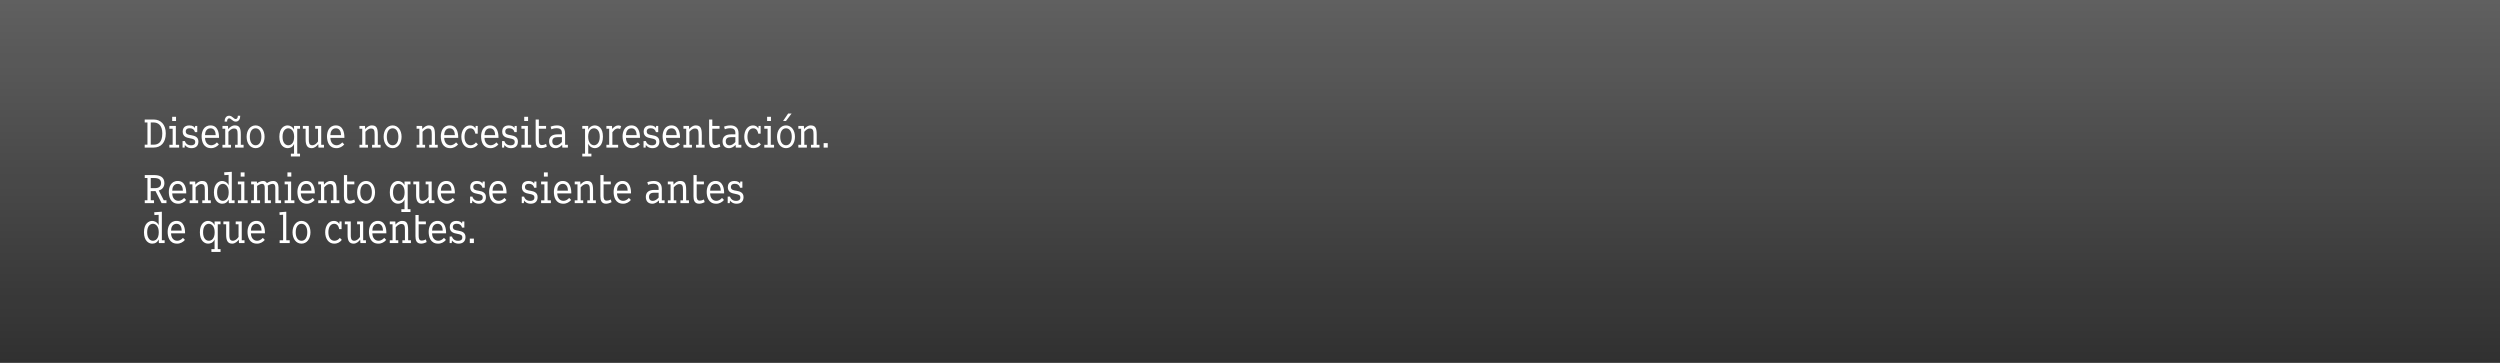
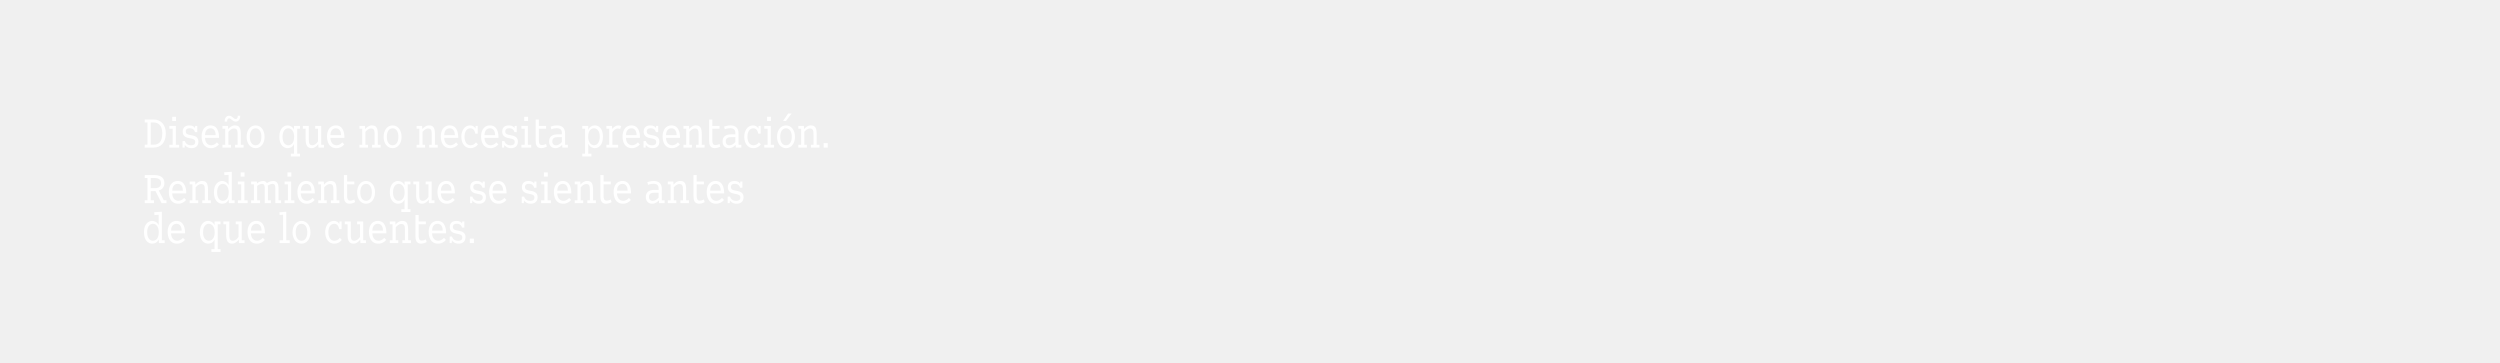
<svg xmlns="http://www.w3.org/2000/svg" width="1440" height="209" viewBox="0 0 1440 209" fill="none">
-   <rect width="1440" height="209" fill="url(#paint0_linear_304_48333)" />
  <path d="M83.348 70.539V68.84H88.516C92.606 68.84 95.5 71.734 95.5 76.832C95.5 82.188 92.606 85 88.516 85H83.348V83.336H84.93V70.539H83.348ZM88.445 70.539H86.828V83.336H88.445C90.93 83.336 93.484 82.258 93.484 76.832C93.484 71.981 90.93 70.539 88.445 70.539ZM97.551 85V83.394H99.449V74.16H97.551V72.555H101.289V83.394H103.176V85H97.551ZM101.395 67.293V69.707H99.168V67.293H101.395ZM112.41 72.555H113.617V76.117H112.27C112.188 75.707 112.035 75.332 111.789 75.004C111.391 74.453 110.629 73.879 109.305 73.879C107.195 73.879 106.996 75.098 106.996 75.66C106.996 77.312 108.238 77.57 110.16 77.875C112.176 78.227 114.285 78.848 114.285 81.555C114.285 84.25 112.516 85.34 110.266 85.34C108.051 85.34 106.891 84.098 106.48 83.5L106.34 85H105.156V81.238H106.492C106.621 81.695 106.832 82.117 107.137 82.481C107.641 83.113 108.543 83.711 110.055 83.711C111.566 83.711 112.445 83.078 112.445 81.754C112.445 80.301 111.32 80.019 109.539 79.68C107.512 79.305 105.227 78.766 105.227 75.777C105.227 74.594 105.695 72.238 109.094 72.238C111.051 72.238 112.023 73.152 112.281 73.785L112.41 72.555ZM124.949 82.012L126.086 83.184C125.066 84.391 123.531 85.34 121.621 85.34C117.121 85.34 116.137 81.438 116.137 78.531C116.137 75.883 117.262 72.238 121.281 72.238C125.582 72.238 126.156 76.832 126.156 78.93V79.398H118.094C118.129 81.836 119.418 83.676 121.703 83.676C122.816 83.676 124.012 83.078 124.949 82.012ZM121.281 73.902C118.891 73.902 118.094 76.059 118.094 77.84H124.234C124.234 76.059 123.531 73.902 121.281 73.902ZM128.137 85V83.394H129.73V74.16H128.137V72.555H131.312L131.453 74.359C132.414 73.211 133.621 72.238 135.215 72.238C137.688 72.238 138.707 73.375 138.707 77.441V83.394H140.312V85H135.402V83.394H136.867V77.441C136.867 75.098 136.562 74.019 134.793 74.019C133.316 74.019 132.32 75.109 131.57 75.918V83.394H133.035V85H128.137ZM130.785 70.047H129.367C129.367 68.406 130.082 66.66 131.992 66.66C133.867 66.66 134.512 68.559 135.789 68.559C136.598 68.559 136.996 67.738 136.996 66.66H138.379C138.379 68.301 137.688 70.047 135.789 70.047C133.914 70.047 133.176 68.16 131.992 68.16C131.184 68.16 130.785 68.969 130.785 70.047ZM147.227 73.902C145.164 73.902 143.898 75.777 143.898 78.789C143.898 81.812 145.164 83.676 147.227 83.676C149.289 83.676 150.555 81.812 150.555 78.789C150.555 75.777 149.289 73.902 147.227 73.902ZM147.227 72.238C150.344 72.238 152.395 75.051 152.395 78.789C152.395 82.527 150.344 85.34 147.227 85.34C144.098 85.34 142.059 82.527 142.059 78.789C142.059 75.051 144.098 72.238 147.227 72.238ZM165.637 85.34C163.727 85.34 160.902 83.887 160.902 78.789C160.902 73.644 163.773 72.238 165.602 72.238C166.961 72.238 168.555 72.918 169.363 74.734V72.555H172.809V74.16H171.203V88.504H172.809V90.121H167.547V88.504H169.363V82.926C168.52 84.977 166.727 85.34 165.637 85.34ZM166.047 83.676C167.629 83.676 169.422 82.504 169.422 78.789C169.422 75.086 167.512 73.902 166.012 73.902C164.688 73.902 162.742 74.981 162.742 78.789C162.742 82.481 164.547 83.676 166.047 83.676ZM185.02 72.555V83.394H186.613V85H183.426L183.309 83.019C182.559 84.051 181.27 85.34 179.488 85.34C176.863 85.34 176.043 83.394 176.043 80.312V74.16H174.449V72.555H177.883V80.43C177.883 81.777 177.906 83.676 179.875 83.676C180.836 83.676 181.668 83.125 182.254 82.574C182.594 82.258 182.91 81.883 183.18 81.461V74.16H181.539V72.555H185.02ZM197.16 82.012L198.297 83.184C197.277 84.391 195.742 85.34 193.832 85.34C189.332 85.34 188.348 81.438 188.348 78.531C188.348 75.883 189.473 72.238 193.492 72.238C197.793 72.238 198.367 76.832 198.367 78.93V79.398H190.305C190.34 81.836 191.629 83.676 193.914 83.676C195.027 83.676 196.223 83.078 197.16 82.012ZM193.492 73.902C191.102 73.902 190.305 76.059 190.305 77.84H196.445C196.445 76.059 195.742 73.902 193.492 73.902ZM207.051 85V83.394H208.645V74.16H207.051V72.555H210.227L210.367 74.359C211.328 73.211 212.535 72.238 214.129 72.238C216.602 72.238 217.621 73.375 217.621 77.441V83.394H219.227V85H214.316V83.394H215.781V77.441C215.781 75.098 215.477 74.019 213.707 74.019C212.23 74.019 211.234 75.109 210.484 75.918V83.394H211.949V85H207.051ZM226.141 73.902C224.078 73.902 222.812 75.777 222.812 78.789C222.812 81.812 224.078 83.676 226.141 83.676C228.203 83.676 229.469 81.812 229.469 78.789C229.469 75.777 228.203 73.902 226.141 73.902ZM226.141 72.238C229.258 72.238 231.309 75.051 231.309 78.789C231.309 82.527 229.258 85.34 226.141 85.34C223.012 85.34 220.973 82.527 220.973 78.789C220.973 75.051 223.012 72.238 226.141 72.238ZM239.957 85V83.394H241.551V74.16H239.957V72.555H243.133L243.273 74.359C244.234 73.211 245.441 72.238 247.035 72.238C249.508 72.238 250.527 73.375 250.527 77.441V83.394H252.133V85H247.223V83.394H248.688V77.441C248.688 75.098 248.383 74.019 246.613 74.019C245.137 74.019 244.141 75.109 243.391 75.918V83.394H244.855V85H239.957ZM262.715 82.012L263.852 83.184C262.832 84.391 261.297 85.34 259.387 85.34C254.887 85.34 253.902 81.438 253.902 78.531C253.902 75.883 255.027 72.238 259.047 72.238C263.348 72.238 263.922 76.832 263.922 78.93V79.398H255.859C255.895 81.836 257.184 83.676 259.469 83.676C260.582 83.676 261.777 83.078 262.715 82.012ZM259.047 73.902C256.656 73.902 255.859 76.059 255.859 77.84H262C262 76.059 261.297 73.902 259.047 73.902ZM274.164 82.012L275.301 83.16C274.375 84.426 272.957 85.34 270.895 85.34C267.742 85.34 265.727 82.527 265.727 78.789C265.727 75.309 267.543 72.238 270.766 72.238C272.219 72.238 273.309 72.918 273.859 74.043L273.965 72.555H275.172V76.984H273.777C273.73 76.492 273.297 73.902 270.941 73.902C268.82 73.902 267.566 75.883 267.566 78.789C267.566 81.695 268.844 83.676 271.07 83.676C272.277 83.676 273.355 83.09 274.164 82.012ZM285.918 82.012L287.055 83.184C286.035 84.391 284.5 85.34 282.59 85.34C278.09 85.34 277.105 81.438 277.105 78.531C277.105 75.883 278.23 72.238 282.25 72.238C286.551 72.238 287.125 76.832 287.125 78.93V79.398H279.062C279.098 81.836 280.387 83.676 282.672 83.676C283.785 83.676 284.98 83.078 285.918 82.012ZM282.25 73.902C279.859 73.902 279.062 76.059 279.062 77.84H285.203C285.203 76.059 284.5 73.902 282.25 73.902ZM296.441 72.555H297.648V76.117H296.301C296.219 75.707 296.066 75.332 295.82 75.004C295.422 74.453 294.66 73.879 293.336 73.879C291.227 73.879 291.027 75.098 291.027 75.66C291.027 77.312 292.27 77.57 294.191 77.875C296.207 78.227 298.316 78.848 298.316 81.555C298.316 84.25 296.547 85.34 294.297 85.34C292.082 85.34 290.922 84.098 290.512 83.5L290.371 85H289.188V81.238H290.523C290.652 81.695 290.863 82.117 291.168 82.481C291.672 83.113 292.574 83.711 294.086 83.711C295.598 83.711 296.477 83.078 296.477 81.754C296.477 80.301 295.352 80.019 293.57 79.68C291.543 79.305 289.258 78.766 289.258 75.777C289.258 74.594 289.727 72.238 293.125 72.238C295.082 72.238 296.055 73.152 296.312 73.785L296.441 72.555ZM300.332 85V83.394H302.23V74.16H300.332V72.555H304.07V83.394H305.957V85H300.332ZM304.176 67.293V69.707H301.949V67.293H304.176ZM308.535 81.027V68.84H310.375V72.555H314.535V74.16H310.375V80.828C310.375 82.527 310.762 83.559 312.121 83.559C312.766 83.559 313.352 83.406 313.809 83.231C314.066 83.137 314.312 83.019 314.535 82.891L314.969 84.438C314.652 84.613 314.312 84.766 313.973 84.894C313.375 85.117 312.602 85.34 311.852 85.34C309.004 85.34 308.535 83.242 308.535 81.027ZM327.098 83.394V85H323.91L323.781 83.418C322.961 84.367 321.66 85.34 319.961 85.34C318.086 85.34 316.281 84.273 316.281 81.402C316.281 78.625 318.203 77.394 321.109 77.394H323.652V76.457C323.652 74.676 322.527 73.844 320.723 73.844C319.785 73.844 319.023 74.008 318.473 74.16C318.156 74.254 317.863 74.359 317.594 74.477L317.148 72.93C317.488 72.801 317.863 72.695 318.25 72.59C318.918 72.414 319.832 72.238 320.816 72.238C323.523 72.238 325.492 73.562 325.492 76.773V83.394H327.098ZM320.301 83.711C321.613 83.711 322.867 82.715 323.652 81.812V79H321.109C319.551 79 318.121 79.457 318.121 81.402C318.121 83.219 319.305 83.711 320.301 83.711ZM342.59 85.34C341.348 85.34 339.707 84.707 338.828 82.762V88.504H340.645V90.121H335.395V88.504H336.988V74.16H335.395V72.555H338.828V74.793C339.672 72.871 341.23 72.238 342.59 72.238C344.559 72.238 347.289 73.516 347.289 78.731C347.289 83.981 344.512 85.34 342.59 85.34ZM342.168 83.676C343.445 83.676 345.461 82.609 345.461 78.731C345.461 74.852 343.445 73.902 342.168 73.902C340.727 73.902 338.781 74.992 338.781 78.731C338.781 82.352 340.727 83.676 342.168 83.676ZM349.293 74.16V72.555H352.492L352.621 74.301C353.676 73.094 354.719 72.238 356.184 72.238C356.641 72.238 357.027 72.356 357.32 72.461C357.496 72.519 357.648 72.59 357.789 72.672L357.203 74.324C357.062 74.266 356.922 74.207 356.781 74.16C356.535 74.078 356.207 73.996 355.914 73.996C354.227 73.996 353.289 75.555 352.727 76.176V83.394H356.043V85H349.293V83.394H350.887V74.16H349.293ZM367.41 82.012L368.547 83.184C367.527 84.391 365.992 85.34 364.082 85.34C359.582 85.34 358.598 81.438 358.598 78.531C358.598 75.883 359.723 72.238 363.742 72.238C368.043 72.238 368.617 76.832 368.617 78.93V79.398H360.555C360.59 81.836 361.879 83.676 364.164 83.676C365.277 83.676 366.473 83.078 367.41 82.012ZM363.742 73.902C361.352 73.902 360.555 76.059 360.555 77.84H366.695C366.695 76.059 365.992 73.902 363.742 73.902ZM377.934 72.555H379.141V76.117H377.793C377.711 75.707 377.559 75.332 377.312 75.004C376.914 74.453 376.152 73.879 374.828 73.879C372.719 73.879 372.52 75.098 372.52 75.66C372.52 77.312 373.762 77.57 375.684 77.875C377.699 78.227 379.809 78.848 379.809 81.555C379.809 84.25 378.039 85.34 375.789 85.34C373.574 85.34 372.414 84.098 372.004 83.5L371.863 85H370.68V81.238H372.016C372.145 81.695 372.355 82.117 372.66 82.481C373.164 83.113 374.066 83.711 375.578 83.711C377.09 83.711 377.969 83.078 377.969 81.754C377.969 80.301 376.844 80.019 375.062 79.68C373.035 79.305 370.75 78.766 370.75 75.777C370.75 74.594 371.219 72.238 374.617 72.238C376.574 72.238 377.547 73.152 377.805 73.785L377.934 72.555ZM390.473 82.012L391.609 83.184C390.59 84.391 389.055 85.34 387.145 85.34C382.645 85.34 381.66 81.438 381.66 78.531C381.66 75.883 382.785 72.238 386.805 72.238C391.105 72.238 391.68 76.832 391.68 78.93V79.398H383.617C383.652 81.836 384.941 83.676 387.227 83.676C388.34 83.676 389.535 83.078 390.473 82.012ZM386.805 73.902C384.414 73.902 383.617 76.059 383.617 77.84H389.758C389.758 76.059 389.055 73.902 386.805 73.902ZM393.66 85V83.394H395.254V74.16H393.66V72.555H396.836L396.977 74.359C397.938 73.211 399.145 72.238 400.738 72.238C403.211 72.238 404.23 73.375 404.23 77.441V83.394H405.836V85H400.926V83.394H402.391V77.441C402.391 75.098 402.086 74.019 400.316 74.019C398.84 74.019 397.844 75.109 397.094 75.918V83.394H398.559V85H393.66ZM408.449 81.027V68.84H410.289V72.555H414.449V74.16H410.289V80.828C410.289 82.527 410.676 83.559 412.035 83.559C412.68 83.559 413.266 83.406 413.723 83.231C413.98 83.137 414.227 83.019 414.449 82.891L414.883 84.438C414.566 84.613 414.227 84.766 413.887 84.894C413.289 85.117 412.516 85.34 411.766 85.34C408.918 85.34 408.449 83.242 408.449 81.027ZM427.012 83.394V85H423.824L423.695 83.418C422.875 84.367 421.574 85.34 419.875 85.34C418 85.34 416.195 84.273 416.195 81.402C416.195 78.625 418.117 77.394 421.023 77.394H423.566V76.457C423.566 74.676 422.441 73.844 420.637 73.844C419.699 73.844 418.938 74.008 418.387 74.16C418.07 74.254 417.777 74.359 417.508 74.477L417.062 72.93C417.402 72.801 417.777 72.695 418.164 72.59C418.832 72.414 419.746 72.238 420.73 72.238C423.438 72.238 425.406 73.562 425.406 76.773V83.394H427.012ZM420.215 83.711C421.527 83.711 422.781 82.715 423.566 81.812V79H421.023C419.465 79 418.035 79.457 418.035 81.402C418.035 83.219 419.219 83.711 420.215 83.711ZM437.125 82.012L438.262 83.16C437.336 84.426 435.918 85.34 433.855 85.34C430.703 85.34 428.688 82.527 428.688 78.789C428.688 75.309 430.504 72.238 433.727 72.238C435.18 72.238 436.27 72.918 436.82 74.043L436.926 72.555H438.133V76.984H436.738C436.691 76.492 436.258 73.902 433.902 73.902C431.781 73.902 430.527 75.883 430.527 78.789C430.527 81.695 431.805 83.676 434.031 83.676C435.238 83.676 436.316 83.09 437.125 82.012ZM440.23 85V83.394H442.129V74.16H440.23V72.555H443.969V83.394H445.855V85H440.23ZM444.074 67.293V69.707H441.848V67.293H444.074ZM452.734 73.902C450.672 73.902 449.406 75.777 449.406 78.789C449.406 81.812 450.672 83.676 452.734 83.676C454.797 83.676 456.062 81.812 456.062 78.789C456.062 75.777 454.797 73.902 452.734 73.902ZM452.734 72.238C455.852 72.238 457.902 75.051 457.902 78.789C457.902 82.527 455.852 85.34 452.734 85.34C449.605 85.34 447.566 82.527 447.566 78.789C447.566 75.051 449.605 72.238 452.734 72.238ZM451.035 69.707L453.977 65.394H455.957L452.711 69.707H451.035ZM459.848 85V83.394H461.441V74.16H459.848V72.555H463.023L463.164 74.359C464.125 73.211 465.332 72.238 466.926 72.238C469.398 72.238 470.418 73.375 470.418 77.441V83.394H472.023V85H467.113V83.394H468.578V77.441C468.578 75.098 468.273 74.019 466.504 74.019C465.027 74.019 464.031 75.109 463.281 75.918V83.394H464.746V85H459.848ZM476.781 82.445V85H474.414V82.445H476.781ZM95.887 115.336V117H93.074L89.559 110.039C89.312 110.074 89.09 110.074 88.844 110.074H86.828V115.336H88.715V117H83.383V115.336H84.93V102.539H83.383V100.84H88.856C91.902 100.84 94.691 101.848 94.691 105.469C94.691 107.672 93.438 109.195 91.434 109.723L94.34 115.336H95.887ZM88.856 102.539H86.828V108.375H89.254C91.539 108.375 92.769 107.355 92.769 105.445C92.769 103.57 91.539 102.539 88.856 102.539ZM106.059 114.012L107.195 115.184C106.176 116.391 104.641 117.34 102.73 117.34C98.231 117.34 97.246 113.438 97.246 110.531C97.246 107.883 98.371 104.238 102.391 104.238C106.691 104.238 107.266 108.832 107.266 110.93V111.398H99.203C99.238 113.836 100.527 115.676 102.812 115.676C103.926 115.676 105.121 115.078 106.059 114.012ZM102.391 105.902C100 105.902 99.203 108.059 99.203 109.84H105.344C105.344 108.059 104.641 105.902 102.391 105.902ZM109.246 117V115.395H110.84V106.16H109.246V104.555H112.422L112.562 106.359C113.523 105.211 114.73 104.238 116.324 104.238C118.797 104.238 119.816 105.375 119.816 109.441V115.395H121.422V117H116.512V115.395H117.977V109.441C117.977 107.098 117.672 106.02 115.902 106.02C114.426 106.02 113.43 107.109 112.68 107.918V115.395H114.145V117H109.246ZM127.949 104.238C129.039 104.238 130.832 104.777 131.676 106.734V100.734L129.238 100.875L129.121 99.258L133.516 98.953V115.395H135.121V117H131.805L131.676 114.926C130.973 116.531 129.719 117.34 127.914 117.34C126.086 117.34 123.215 115.898 123.215 110.789C123.215 105.703 126.039 104.238 127.949 104.238ZM128.359 105.902C126.859 105.902 125.055 107.109 125.055 110.789C125.055 114.586 127 115.676 128.324 115.676C129.824 115.676 131.734 114.645 131.734 110.789C131.734 107.25 129.953 105.902 128.359 105.902ZM137.02 117V115.395H138.918V106.16H137.02V104.555H140.758V115.395H142.645V117H137.02ZM140.863 99.293V101.707H138.637V99.293H140.863ZM144.66 117V115.395H146.254V106.16H144.66V104.555H147.953L148.047 105.645C148.738 104.977 150.145 104.238 151.562 104.238C152.77 104.238 153.367 104.883 153.742 105.504C154.211 105.129 155.641 104.238 157.387 104.238C159.625 104.238 160.422 106.102 160.422 107.859V115.395H161.887V117H158.582V108.41C158.582 107.227 158.453 105.902 157 105.902C155.852 105.902 154.422 106.781 154.199 106.91C154.328 107.461 154.328 107.777 154.328 108.234V115.395H156.016V117H152.488V108.234C152.488 107.086 152.277 105.902 150.906 105.902C150.25 105.902 149.559 106.207 149.008 106.5C148.691 106.676 148.387 106.863 148.094 107.086V115.395H149.793V117H144.66ZM163.949 117V115.395H165.848V106.16H163.949V104.555H167.688V115.395H169.574V117H163.949ZM167.793 99.293V101.707H165.566V99.293H167.793ZM180.121 114.012L181.258 115.184C180.238 116.391 178.703 117.34 176.793 117.34C172.293 117.34 171.309 113.438 171.309 110.531C171.309 107.883 172.434 104.238 176.453 104.238C180.754 104.238 181.328 108.832 181.328 110.93V111.398H173.266C173.301 113.836 174.59 115.676 176.875 115.676C177.988 115.676 179.184 115.078 180.121 114.012ZM176.453 105.902C174.062 105.902 173.266 108.059 173.266 109.84H179.406C179.406 108.059 178.703 105.902 176.453 105.902ZM183.309 117V115.395H184.902V106.16H183.309V104.555H186.484L186.625 106.359C187.586 105.211 188.793 104.238 190.387 104.238C192.859 104.238 193.879 105.375 193.879 109.441V115.395H195.484V117H190.574V115.395H192.039V109.441C192.039 107.098 191.734 106.02 189.965 106.02C188.488 106.02 187.492 107.109 186.742 107.918V115.395H188.207V117H183.309ZM198.098 113.027V100.84H199.938V104.555H204.098V106.16H199.938V112.828C199.938 114.527 200.324 115.559 201.684 115.559C202.328 115.559 202.914 115.406 203.371 115.23C203.629 115.137 203.875 115.02 204.098 114.891L204.531 116.438C204.215 116.613 203.875 116.766 203.535 116.895C202.938 117.117 202.164 117.34 201.414 117.34C198.566 117.34 198.098 115.242 198.098 113.027ZM210.859 105.902C208.797 105.902 207.531 107.777 207.531 110.789C207.531 113.812 208.797 115.676 210.859 115.676C212.922 115.676 214.188 113.812 214.188 110.789C214.188 107.777 212.922 105.902 210.859 105.902ZM210.859 104.238C213.977 104.238 216.027 107.051 216.027 110.789C216.027 114.527 213.977 117.34 210.859 117.34C207.73 117.34 205.691 114.527 205.691 110.789C205.691 107.051 207.73 104.238 210.859 104.238ZM229.27 117.34C227.359 117.34 224.535 115.887 224.535 110.789C224.535 105.645 227.406 104.238 229.234 104.238C230.594 104.238 232.188 104.918 232.996 106.734V104.555H236.441V106.16H234.836V120.504H236.441V122.121H231.18V120.504H232.996V114.926C232.152 116.977 230.359 117.34 229.27 117.34ZM229.68 115.676C231.262 115.676 233.055 114.504 233.055 110.789C233.055 107.086 231.145 105.902 229.645 105.902C228.32 105.902 226.375 106.98 226.375 110.789C226.375 114.48 228.18 115.676 229.68 115.676ZM248.652 104.555V115.395H250.246V117H247.059L246.941 115.02C246.191 116.051 244.902 117.34 243.121 117.34C240.496 117.34 239.676 115.395 239.676 112.312V106.16H238.082V104.555H241.516V112.43C241.516 113.777 241.539 115.676 243.508 115.676C244.469 115.676 245.301 115.125 245.887 114.574C246.227 114.258 246.543 113.883 246.812 113.461V106.16H245.172V104.555H248.652ZM260.793 114.012L261.93 115.184C260.91 116.391 259.375 117.34 257.465 117.34C252.965 117.34 251.98 113.438 251.98 110.531C251.98 107.883 253.105 104.238 257.125 104.238C261.426 104.238 262 108.832 262 110.93V111.398H253.938C253.973 113.836 255.262 115.676 257.547 115.676C258.66 115.676 259.855 115.078 260.793 114.012ZM257.125 105.902C254.734 105.902 253.938 108.059 253.938 109.84H260.078C260.078 108.059 259.375 105.902 257.125 105.902ZM278.02 104.555H279.227V108.117H277.879C277.797 107.707 277.645 107.332 277.398 107.004C277 106.453 276.238 105.879 274.914 105.879C272.805 105.879 272.605 107.098 272.605 107.66C272.605 109.312 273.848 109.57 275.77 109.875C277.785 110.227 279.895 110.848 279.895 113.555C279.895 116.25 278.125 117.34 275.875 117.34C273.66 117.34 272.5 116.098 272.09 115.5L271.949 117H270.766V113.238H272.102C272.23 113.695 272.441 114.117 272.746 114.48C273.25 115.113 274.152 115.711 275.664 115.711C277.176 115.711 278.055 115.078 278.055 113.754C278.055 112.301 276.93 112.02 275.148 111.68C273.121 111.305 270.836 110.766 270.836 107.777C270.836 106.594 271.305 104.238 274.703 104.238C276.66 104.238 277.633 105.152 277.891 105.785L278.02 104.555ZM290.559 114.012L291.695 115.184C290.676 116.391 289.141 117.34 287.23 117.34C282.73 117.34 281.746 113.438 281.746 110.531C281.746 107.883 282.871 104.238 286.891 104.238C291.191 104.238 291.766 108.832 291.766 110.93V111.398H283.703C283.738 113.836 285.027 115.676 287.312 115.676C288.426 115.676 289.621 115.078 290.559 114.012ZM286.891 105.902C284.5 105.902 283.703 108.059 283.703 109.84H289.844C289.844 108.059 289.141 105.902 286.891 105.902ZM307.785 104.555H308.992V108.117H307.645C307.562 107.707 307.41 107.332 307.164 107.004C306.766 106.453 306.004 105.879 304.68 105.879C302.57 105.879 302.371 107.098 302.371 107.66C302.371 109.312 303.613 109.57 305.535 109.875C307.551 110.227 309.66 110.848 309.66 113.555C309.66 116.25 307.891 117.34 305.641 117.34C303.426 117.34 302.266 116.098 301.855 115.5L301.715 117H300.531V113.238H301.867C301.996 113.695 302.207 114.117 302.512 114.48C303.016 115.113 303.918 115.711 305.43 115.711C306.941 115.711 307.82 115.078 307.82 113.754C307.82 112.301 306.695 112.02 304.914 111.68C302.887 111.305 300.602 110.766 300.602 107.777C300.602 106.594 301.07 104.238 304.469 104.238C306.426 104.238 307.398 105.152 307.656 105.785L307.785 104.555ZM311.676 117V115.395H313.574V106.16H311.676V104.555H315.414V115.395H317.301V117H311.676ZM315.52 99.293V101.707H313.293V99.293H315.52ZM327.848 114.012L328.984 115.184C327.965 116.391 326.43 117.34 324.52 117.34C320.02 117.34 319.035 113.438 319.035 110.531C319.035 107.883 320.16 104.238 324.18 104.238C328.48 104.238 329.055 108.832 329.055 110.93V111.398H320.992C321.027 113.836 322.316 115.676 324.602 115.676C325.715 115.676 326.91 115.078 327.848 114.012ZM324.18 105.902C321.789 105.902 320.992 108.059 320.992 109.84H327.133C327.133 108.059 326.43 105.902 324.18 105.902ZM331.035 117V115.395H332.629V106.16H331.035V104.555H334.211L334.352 106.359C335.312 105.211 336.52 104.238 338.113 104.238C340.586 104.238 341.605 105.375 341.605 109.441V115.395H343.211V117H338.301V115.395H339.766V109.441C339.766 107.098 339.461 106.02 337.691 106.02C336.215 106.02 335.219 107.109 334.469 107.918V115.395H335.934V117H331.035ZM345.824 113.027V100.84H347.664V104.555H351.824V106.16H347.664V112.828C347.664 114.527 348.051 115.559 349.41 115.559C350.055 115.559 350.641 115.406 351.098 115.23C351.355 115.137 351.602 115.02 351.824 114.891L352.258 116.438C351.941 116.613 351.602 116.766 351.262 116.895C350.664 117.117 349.891 117.34 349.141 117.34C346.293 117.34 345.824 115.242 345.824 113.027ZM362.254 114.012L363.391 115.184C362.371 116.391 360.836 117.34 358.926 117.34C354.426 117.34 353.441 113.438 353.441 110.531C353.441 107.883 354.566 104.238 358.586 104.238C362.887 104.238 363.461 108.832 363.461 110.93V111.398H355.398C355.434 113.836 356.723 115.676 359.008 115.676C360.121 115.676 361.316 115.078 362.254 114.012ZM358.586 105.902C356.195 105.902 355.398 108.059 355.398 109.84H361.539C361.539 108.059 360.836 105.902 358.586 105.902ZM382.809 115.395V117H379.621L379.492 115.418C378.672 116.367 377.371 117.34 375.672 117.34C373.797 117.34 371.992 116.273 371.992 113.402C371.992 110.625 373.914 109.395 376.82 109.395H379.363V108.457C379.363 106.676 378.238 105.844 376.434 105.844C375.496 105.844 374.734 106.008 374.184 106.16C373.867 106.254 373.574 106.359 373.305 106.477L372.859 104.93C373.199 104.801 373.574 104.695 373.961 104.59C374.629 104.414 375.543 104.238 376.527 104.238C379.234 104.238 381.203 105.562 381.203 108.773V115.395H382.809ZM376.012 115.711C377.324 115.711 378.578 114.715 379.363 113.812V111H376.82C375.262 111 373.832 111.457 373.832 113.402C373.832 115.219 375.016 115.711 376.012 115.711ZM384.66 117V115.395H386.254V106.16H384.66V104.555H387.836L387.977 106.359C388.938 105.211 390.145 104.238 391.738 104.238C394.211 104.238 395.23 105.375 395.23 109.441V115.395H396.836V117H391.926V115.395H393.391V109.441C393.391 107.098 393.086 106.02 391.316 106.02C389.84 106.02 388.844 107.109 388.094 107.918V115.395H389.559V117H384.66ZM399.449 113.027V100.84H401.289V104.555H405.449V106.16H401.289V112.828C401.289 114.527 401.676 115.559 403.035 115.559C403.68 115.559 404.266 115.406 404.723 115.23C404.98 115.137 405.227 115.02 405.449 114.891L405.883 116.438C405.566 116.613 405.227 116.766 404.887 116.895C404.289 117.117 403.516 117.34 402.766 117.34C399.918 117.34 399.449 115.242 399.449 113.027ZM415.879 114.012L417.016 115.184C415.996 116.391 414.461 117.34 412.551 117.34C408.051 117.34 407.066 113.438 407.066 110.531C407.066 107.883 408.191 104.238 412.211 104.238C416.512 104.238 417.086 108.832 417.086 110.93V111.398H409.023C409.059 113.836 410.348 115.676 412.633 115.676C413.746 115.676 414.941 115.078 415.879 114.012ZM412.211 105.902C409.82 105.902 409.023 108.059 409.023 109.84H415.164C415.164 108.059 414.461 105.902 412.211 105.902ZM426.402 104.555H427.609V108.117H426.262C426.18 107.707 426.027 107.332 425.781 107.004C425.383 106.453 424.621 105.879 423.297 105.879C421.188 105.879 420.988 107.098 420.988 107.66C420.988 109.312 422.23 109.57 424.152 109.875C426.168 110.227 428.277 110.848 428.277 113.555C428.277 116.25 426.508 117.34 424.258 117.34C422.043 117.34 420.883 116.098 420.473 115.5L420.332 117H419.148V113.238H420.484C420.613 113.695 420.824 114.117 421.129 114.48C421.633 115.113 422.535 115.711 424.047 115.711C425.559 115.711 426.438 115.078 426.438 113.754C426.438 112.301 425.312 112.02 423.531 111.68C421.504 111.305 419.219 110.766 419.219 107.777C419.219 106.594 419.688 104.238 423.086 104.238C425.043 104.238 426.016 105.152 426.273 105.785L426.402 104.555ZM87.66 127.238C88.75 127.238 90.543 127.777 91.387 129.734V123.734L88.949 123.875L88.832 122.258L93.227 121.953V138.395H94.832V140H91.516L91.387 137.926C90.684 139.531 89.43 140.34 87.625 140.34C85.797 140.34 82.926 138.898 82.926 133.789C82.926 128.703 85.75 127.238 87.66 127.238ZM88.07 128.902C86.57 128.902 84.766 130.109 84.766 133.789C84.766 137.586 86.711 138.676 88.035 138.676C89.535 138.676 91.445 137.645 91.445 133.789C91.445 130.25 89.664 128.902 88.07 128.902ZM105.379 137.012L106.516 138.184C105.496 139.391 103.961 140.34 102.051 140.34C97.551 140.34 96.566 136.438 96.566 133.531C96.566 130.883 97.691 127.238 101.711 127.238C106.012 127.238 106.586 131.832 106.586 133.93V134.398H98.523C98.559 136.836 99.848 138.676 102.133 138.676C103.246 138.676 104.441 138.078 105.379 137.012ZM101.711 128.902C99.32 128.902 98.523 131.059 98.523 132.84H104.664C104.664 131.059 103.961 128.902 101.711 128.902ZM119.863 140.34C117.953 140.34 115.129 138.887 115.129 133.789C115.129 128.645 118 127.238 119.828 127.238C121.188 127.238 122.781 127.918 123.59 129.734V127.555H127.035V129.16H125.43V143.504H127.035V145.121H121.773V143.504H123.59V137.926C122.746 139.977 120.953 140.34 119.863 140.34ZM120.273 138.676C121.855 138.676 123.648 137.504 123.648 133.789C123.648 130.086 121.738 128.902 120.238 128.902C118.914 128.902 116.969 129.98 116.969 133.789C116.969 137.48 118.773 138.676 120.273 138.676ZM139.246 127.555V138.395H140.84V140H137.652L137.535 138.02C136.785 139.051 135.496 140.34 133.715 140.34C131.09 140.34 130.27 138.395 130.27 135.312V129.16H128.676V127.555H132.109V135.43C132.109 136.777 132.133 138.676 134.102 138.676C135.062 138.676 135.895 138.125 136.48 137.574C136.82 137.258 137.137 136.883 137.406 136.461V129.16H135.766V127.555H139.246ZM151.387 137.012L152.523 138.184C151.504 139.391 149.969 140.34 148.059 140.34C143.559 140.34 142.574 136.438 142.574 133.531C142.574 130.883 143.699 127.238 147.719 127.238C152.02 127.238 152.594 131.832 152.594 133.93V134.398H144.531C144.566 136.836 145.855 138.676 148.141 138.676C149.254 138.676 150.449 138.078 151.387 137.012ZM147.719 128.902C145.328 128.902 144.531 131.059 144.531 132.84H150.672C150.672 131.059 149.969 128.902 147.719 128.902ZM164.898 138.395H166.879V140H161.066V138.395H163.059V123.676L161.066 123.828L160.961 122.281L164.898 121.953V138.395ZM173.664 128.902C171.602 128.902 170.336 130.777 170.336 133.789C170.336 136.812 171.602 138.676 173.664 138.676C175.727 138.676 176.992 136.812 176.992 133.789C176.992 130.777 175.727 128.902 173.664 128.902ZM173.664 127.238C176.781 127.238 178.832 130.051 178.832 133.789C178.832 137.527 176.781 140.34 173.664 140.34C170.535 140.34 168.496 137.527 168.496 133.789C168.496 130.051 170.535 127.238 173.664 127.238ZM195.742 137.012L196.879 138.16C195.953 139.426 194.535 140.34 192.473 140.34C189.32 140.34 187.305 137.527 187.305 133.789C187.305 130.309 189.121 127.238 192.344 127.238C193.797 127.238 194.887 127.918 195.438 129.043L195.543 127.555H196.75V131.984H195.355C195.309 131.492 194.875 128.902 192.52 128.902C190.398 128.902 189.145 130.883 189.145 133.789C189.145 136.695 190.422 138.676 192.648 138.676C193.855 138.676 194.934 138.09 195.742 137.012ZM209.184 127.555V138.395H210.777V140H207.59L207.473 138.02C206.723 139.051 205.434 140.34 203.652 140.34C201.027 140.34 200.207 138.395 200.207 135.312V129.16H198.613V127.555H202.047V135.43C202.047 136.777 202.07 138.676 204.039 138.676C205 138.676 205.832 138.125 206.418 137.574C206.758 137.258 207.074 136.883 207.344 136.461V129.16H205.703V127.555H209.184ZM221.324 137.012L222.461 138.184C221.441 139.391 219.906 140.34 217.996 140.34C213.496 140.34 212.512 136.438 212.512 133.531C212.512 130.883 213.637 127.238 217.656 127.238C221.957 127.238 222.531 131.832 222.531 133.93V134.398H214.469C214.504 136.836 215.793 138.676 218.078 138.676C219.191 138.676 220.387 138.078 221.324 137.012ZM217.656 128.902C215.266 128.902 214.469 131.059 214.469 132.84H220.609C220.609 131.059 219.906 128.902 217.656 128.902ZM224.512 140V138.395H226.105V129.16H224.512V127.555H227.688L227.828 129.359C228.789 128.211 229.996 127.238 231.59 127.238C234.062 127.238 235.082 128.375 235.082 132.441V138.395H236.688V140H231.777V138.395H233.242V132.441C233.242 130.098 232.938 129.02 231.168 129.02C229.691 129.02 228.695 130.109 227.945 130.918V138.395H229.41V140H224.512ZM239.301 136.027V123.84H241.141V127.555H245.301V129.16H241.141V135.828C241.141 137.527 241.527 138.559 242.887 138.559C243.531 138.559 244.117 138.406 244.574 138.23C244.832 138.137 245.078 138.02 245.301 137.891L245.734 139.438C245.418 139.613 245.078 139.766 244.738 139.895C244.141 140.117 243.367 140.34 242.617 140.34C239.77 140.34 239.301 138.242 239.301 136.027ZM255.73 137.012L256.867 138.184C255.848 139.391 254.312 140.34 252.402 140.34C247.902 140.34 246.918 136.438 246.918 133.531C246.918 130.883 248.043 127.238 252.062 127.238C256.363 127.238 256.938 131.832 256.938 133.93V134.398H248.875C248.91 136.836 250.199 138.676 252.484 138.676C253.598 138.676 254.793 138.078 255.73 137.012ZM252.062 128.902C249.672 128.902 248.875 131.059 248.875 132.84H255.016C255.016 131.059 254.312 128.902 252.062 128.902ZM266.254 127.555H267.461V131.117H266.113C266.031 130.707 265.879 130.332 265.633 130.004C265.234 129.453 264.473 128.879 263.148 128.879C261.039 128.879 260.84 130.098 260.84 130.66C260.84 132.312 262.082 132.57 264.004 132.875C266.02 133.227 268.129 133.848 268.129 136.555C268.129 139.25 266.359 140.34 264.109 140.34C261.895 140.34 260.734 139.098 260.324 138.5L260.184 140H259V136.238H260.336C260.465 136.695 260.676 137.117 260.98 137.48C261.484 138.113 262.387 138.711 263.898 138.711C265.41 138.711 266.289 138.078 266.289 136.754C266.289 135.301 265.164 135.02 263.383 134.68C261.355 134.305 259.07 133.766 259.07 130.777C259.07 129.594 259.539 127.238 262.938 127.238C264.895 127.238 265.867 128.152 266.125 128.785L266.254 127.555ZM272.969 137.445V140H270.602V137.445H272.969Z" fill="white" />
-   <defs>
-     <linearGradient id="paint0_linear_304_48333" x1="721.377" y1="-3.23315e-06" x2="721.377" y2="209" gradientUnits="userSpaceOnUse">
-       <stop stop-opacity="0.6" />
-       <stop offset="1" stop-opacity="0.8" />
-     </linearGradient>
-   </defs>
</svg>
